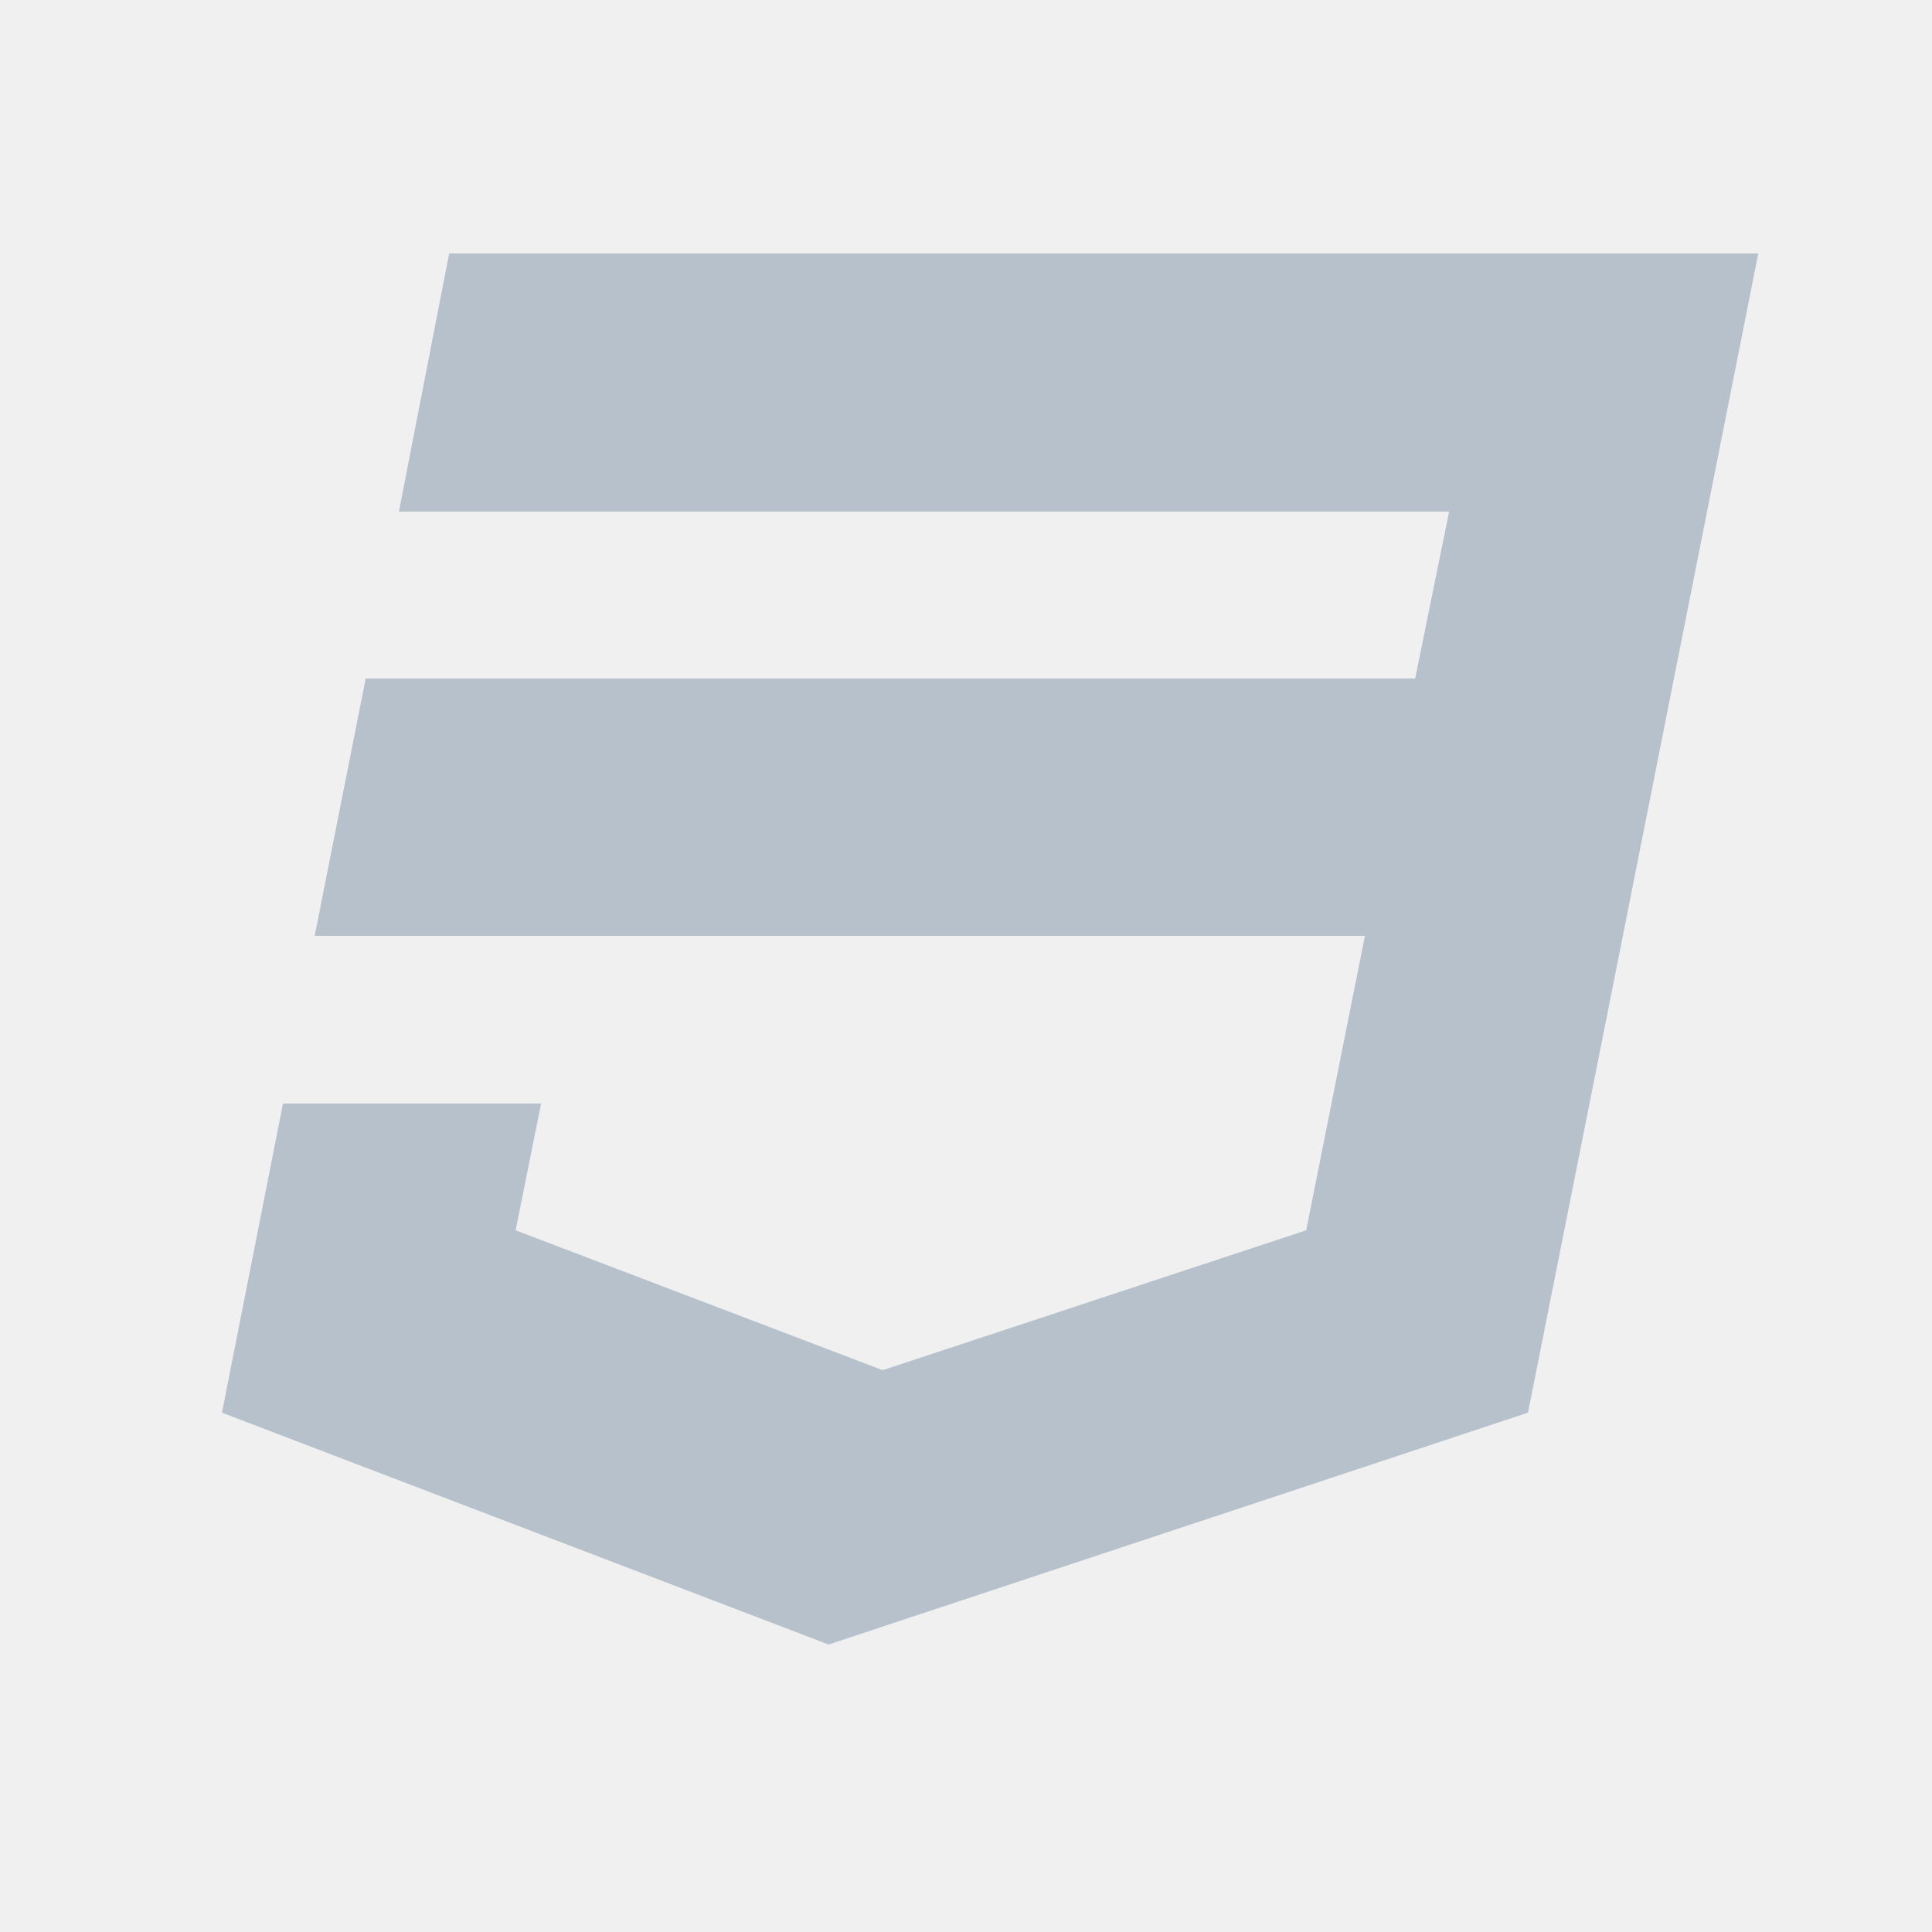
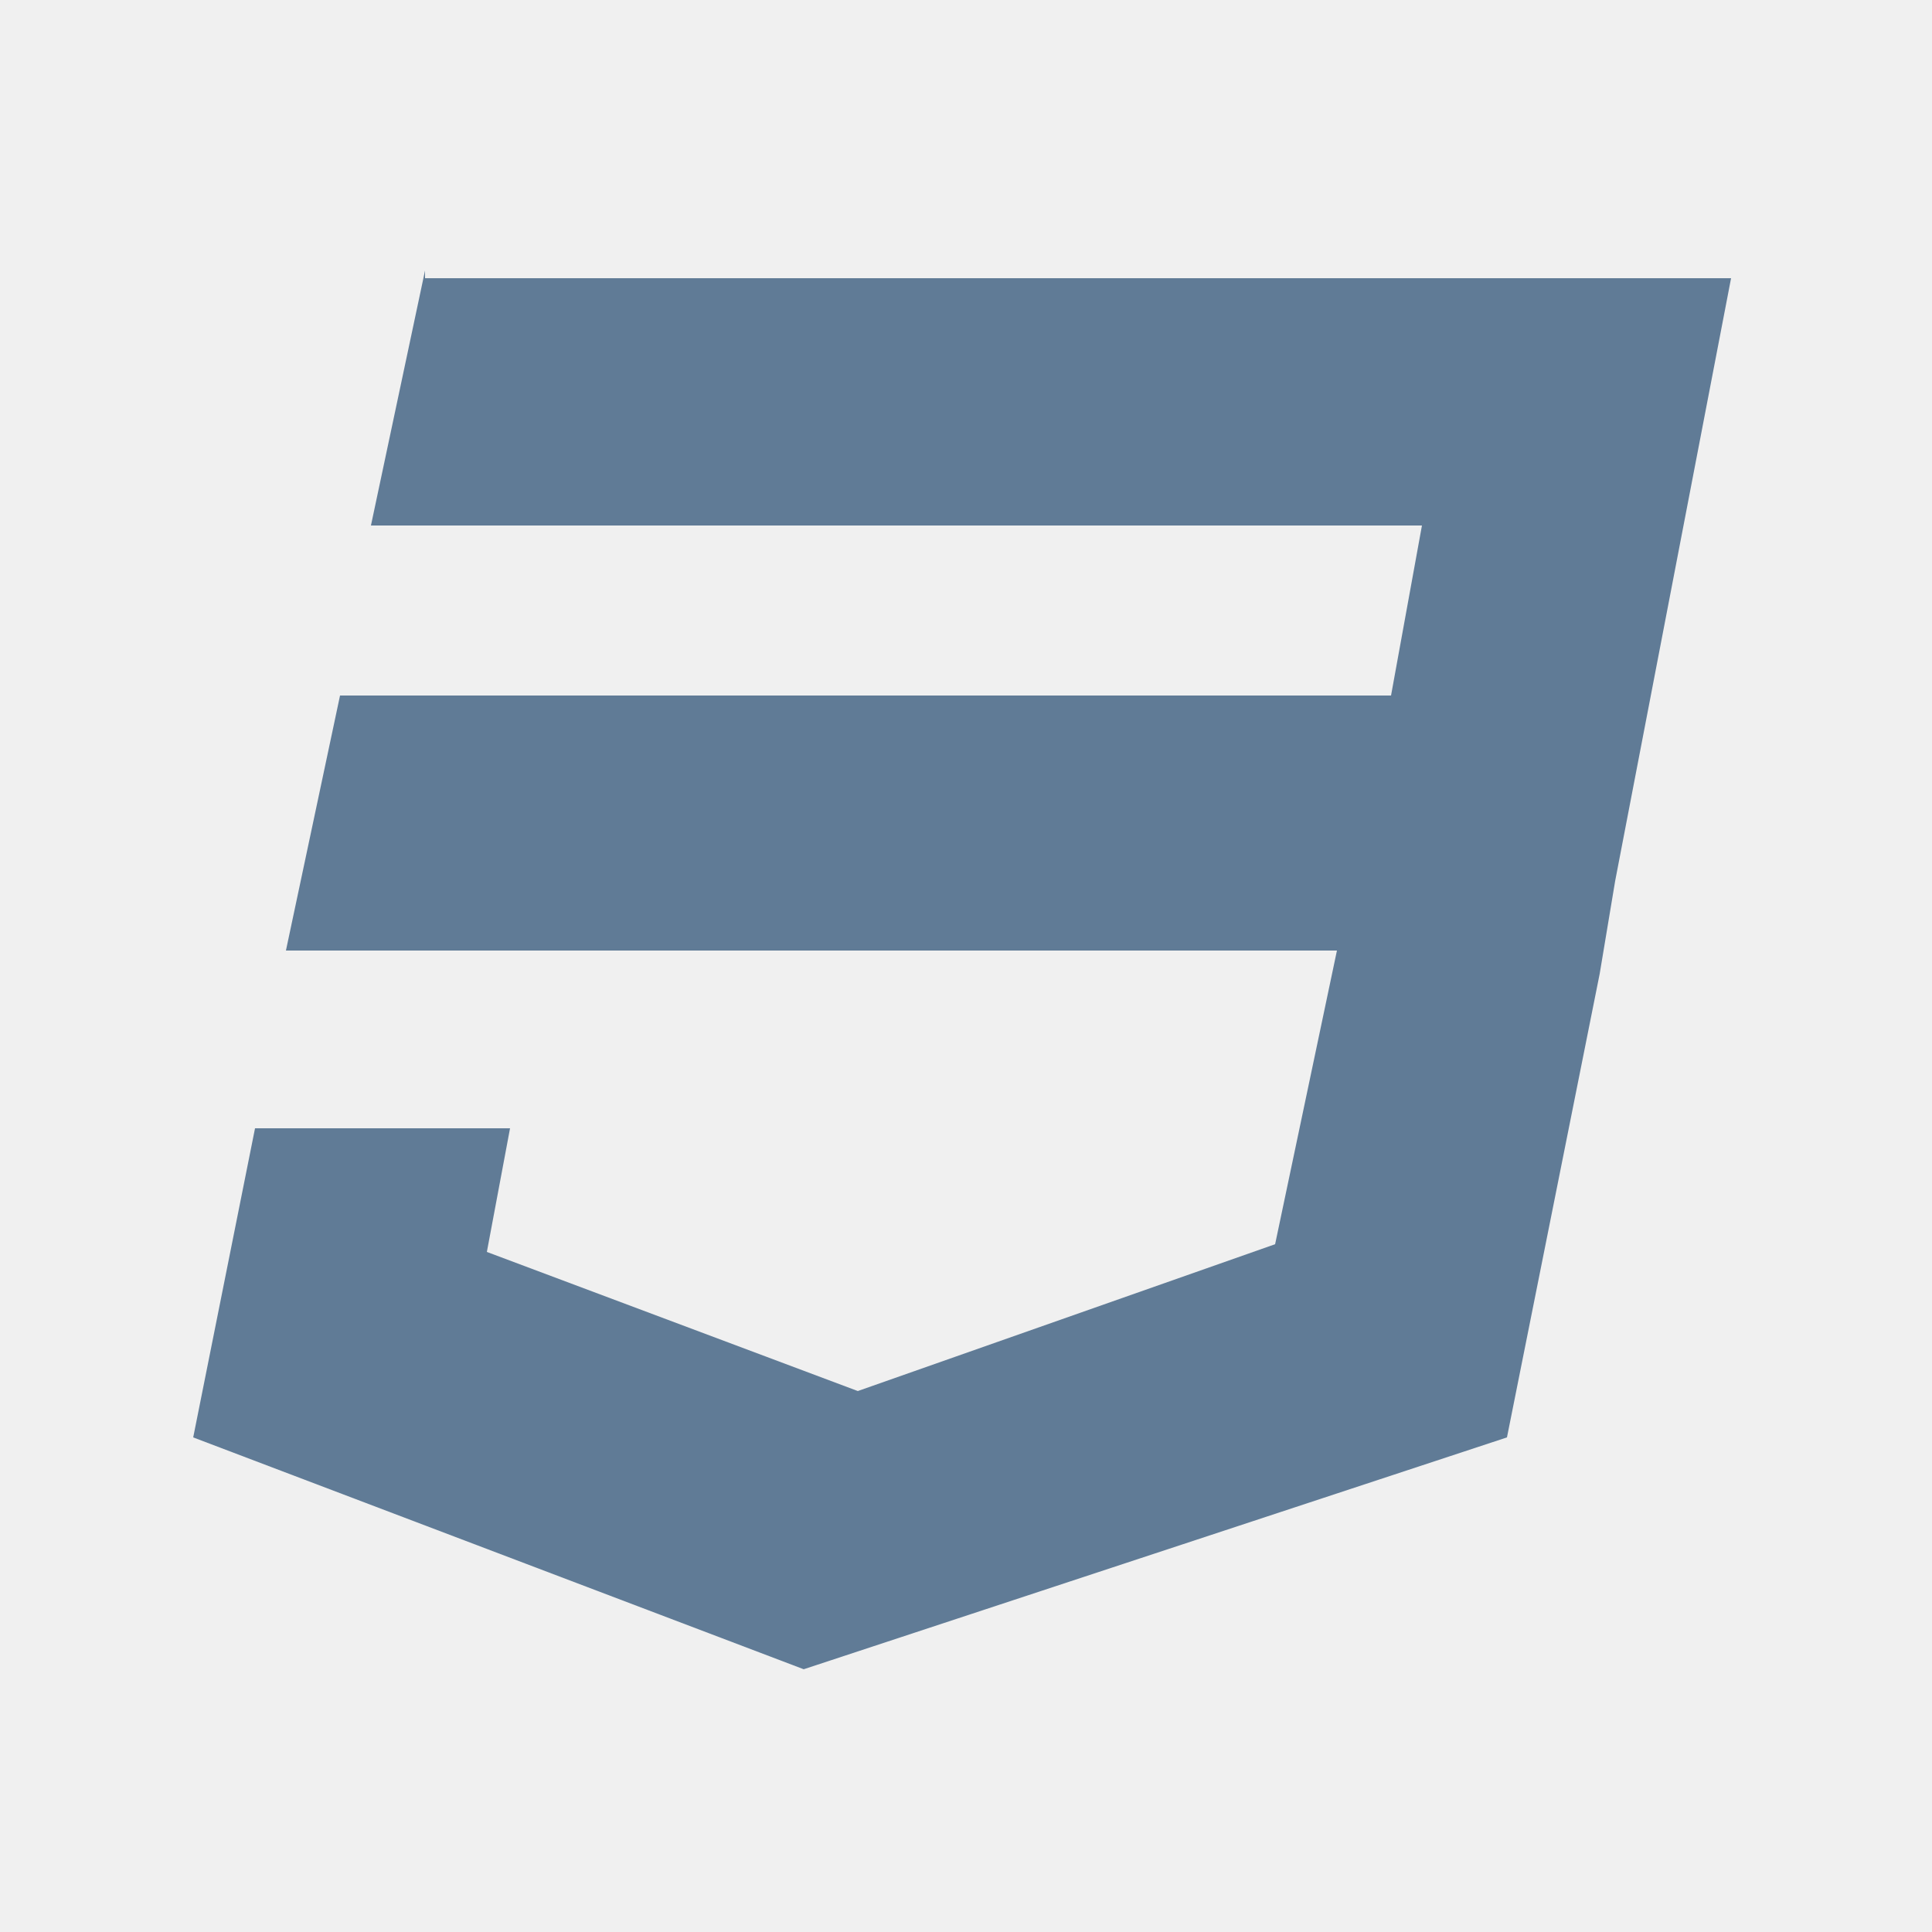
- <svg xmlns="http://www.w3.org/2000/svg" width="25" height="25" viewBox="0 0 25 25" fill="none">
-   <g opacity="0.4" clip-path="url(#clip0_2929_813)">
-     <path d="M5.812 3.28L5.162 6.62H18.752L18.312 8.78H4.732L4.072 12.11H17.662L16.902 15.92L11.422 17.73L6.672 15.92L7.002 14.28H3.662L2.872 18.28L10.722 21.28L19.772 18.28L20.972 12.25L21.212 11.04L22.752 3.28H5.812Z" fill="#607B96" />
-   </g>
-   <defs>
-     <clipPath id="clip0_2929_813">
-       <rect width="24" height="24" fill="white" transform="translate(0.811523 0.280273)" />
-     </clipPath>
-   </defs>
+ <svg xmlns="http://www.w3.org/2000/svg" version="1.1" id="Calque_1" x="0px" y="0px" viewBox="0 0 25 25" style="enable-background:new 0 0 25 25;" xml:space="preserve">
+   <style type="text/css">
+ 	.st0{fill:#607B96;}
+ </style>
+   <path class="st0" d="M5.5,3.5L4.8,6.8h13.6L18,9H4.4l-0.7,3.3h13.6l-0.8,3.8L11.1,18l-4.8-1.8l0.3-1.6H3.3l-0.8,4l7.9,3l9.1-3l1.2-6  l0.2-1.2l1.5-7.8H5.5z" />
</svg>
